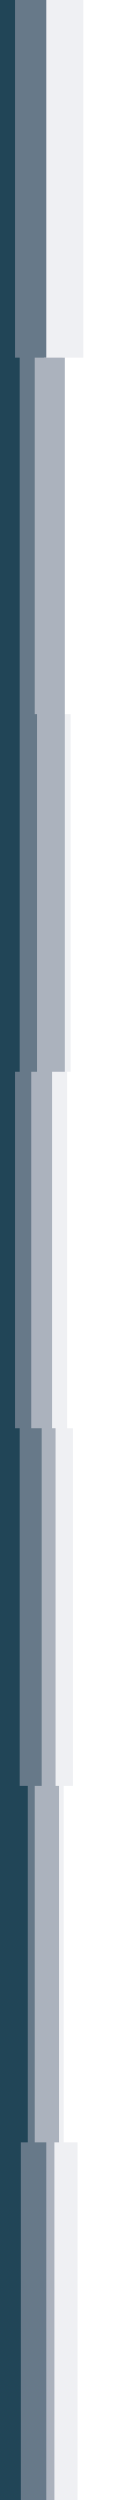
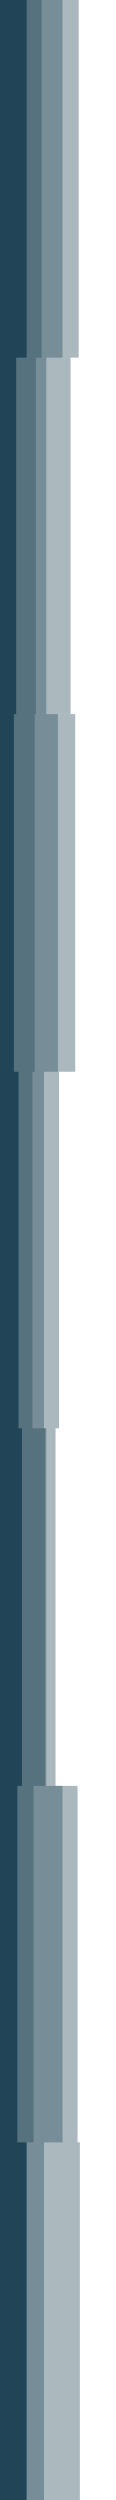
<svg xmlns="http://www.w3.org/2000/svg" id="visual" viewBox="0 0 100 2160" width="100" height="2160" version="1.1">
-   <path d="M52 0L72 0L72 309L54 309L54 617L61 617L61 926L58 926L58 1234L63 1234L63 1543L55 1543L55 1851L67 1851L67 2160L0 2160L0 1851L0 1851L0 1543L0 1543L0 1234L0 1234L0 926L0 926L0 617L0 617L0 309L0 309L0 0L0 0Z" fill="#eff0f3" />
-   <path d="M47 0L38 0L38 309L56 309L56 617L56 617L56 926L45 926L45 1234L48 1234L48 1543L51 1543L51 1851L47 1851L47 2160L0 2160L0 1851L0 1851L0 1543L0 1543L0 1234L0 1234L0 926L0 926L0 617L0 617L0 309L0 309L0 0L0 0Z" fill="#abb2bd" />
-   <path d="M41 0L40 0L40 309L30 309L30 617L32 617L32 926L27 926L27 1234L36 1234L36 1543L30 1543L30 1851L40 1851L40 2160L0 2160L0 1851L0 1851L0 1543L0 1543L0 1234L0 1234L0 926L0 926L0 617L0 617L0 309L0 309L0 0L0 0Z" fill="#677989" />
-   <path d="M23 0L13 0L13 309L17 309L17 617L17 617L17 926L13 926L13 1234L17 1234L17 1543L24 1543L24 1851L18 1851L18 2160L0 2160L0 1851L0 1851L0 1543L0 1543L0 1234L0 1234L0 926L0 926L0 617L0 617L0 309L0 309L0 0L0 0Z" fill="#214557" />
+   <path d="M55 0L68 0L68 309L61 309L61 617L65 617L65 926L51 926L51 1234L48 1234L48 1543L67 1543L67 1851L69 1851L69 2160L0 2160L0 1851L0 1851L0 1543L0 1543L0 1234L0 1234L0 926L0 926L0 617L0 617L0 309L0 309L0 0L0 0Z" fill="#21455760" />
+   <path d="M44 0L54 0L54 309L40 309L40 617L50 617L50 926L38 926L38 1234L40 1234L40 1543L54 1543L54 1851L38 1851L38 2160L0 2160L0 1851L0 1851L0 1543L0 1543L0 1234L0 1234L0 926L0 926L0 617L0 617L0 309L0 309L0 0L0 0Z" fill="#21455760" />
+   <path d="M24 0L36 0L36 309L31 309L31 617L30 617L30 926L28 926L28 1234L39 1234L39 1543L29 1543L29 1851L22 1851L22 2160L0 2160L0 1851L0 1851L0 1543L0 1543L0 1234L0 1234L0 926L0 926L0 617L0 617L0 309L0 309L0 0L0 0Z" fill="#21455760" />
+   <path d="M12 0L23 0L23 309L14 309L14 617L12 617L12 926L16 926L16 1234L19 1234L19 1543L15 1543L15 1851L23 1851L23 2160L0 2160L0 1851L0 1851L0 1543L0 1543L0 1234L0 1234L0 926L0 926L0 617L0 617L0 309L0 309L0 0L0 0Z" fill="#214557" />
</svg>
